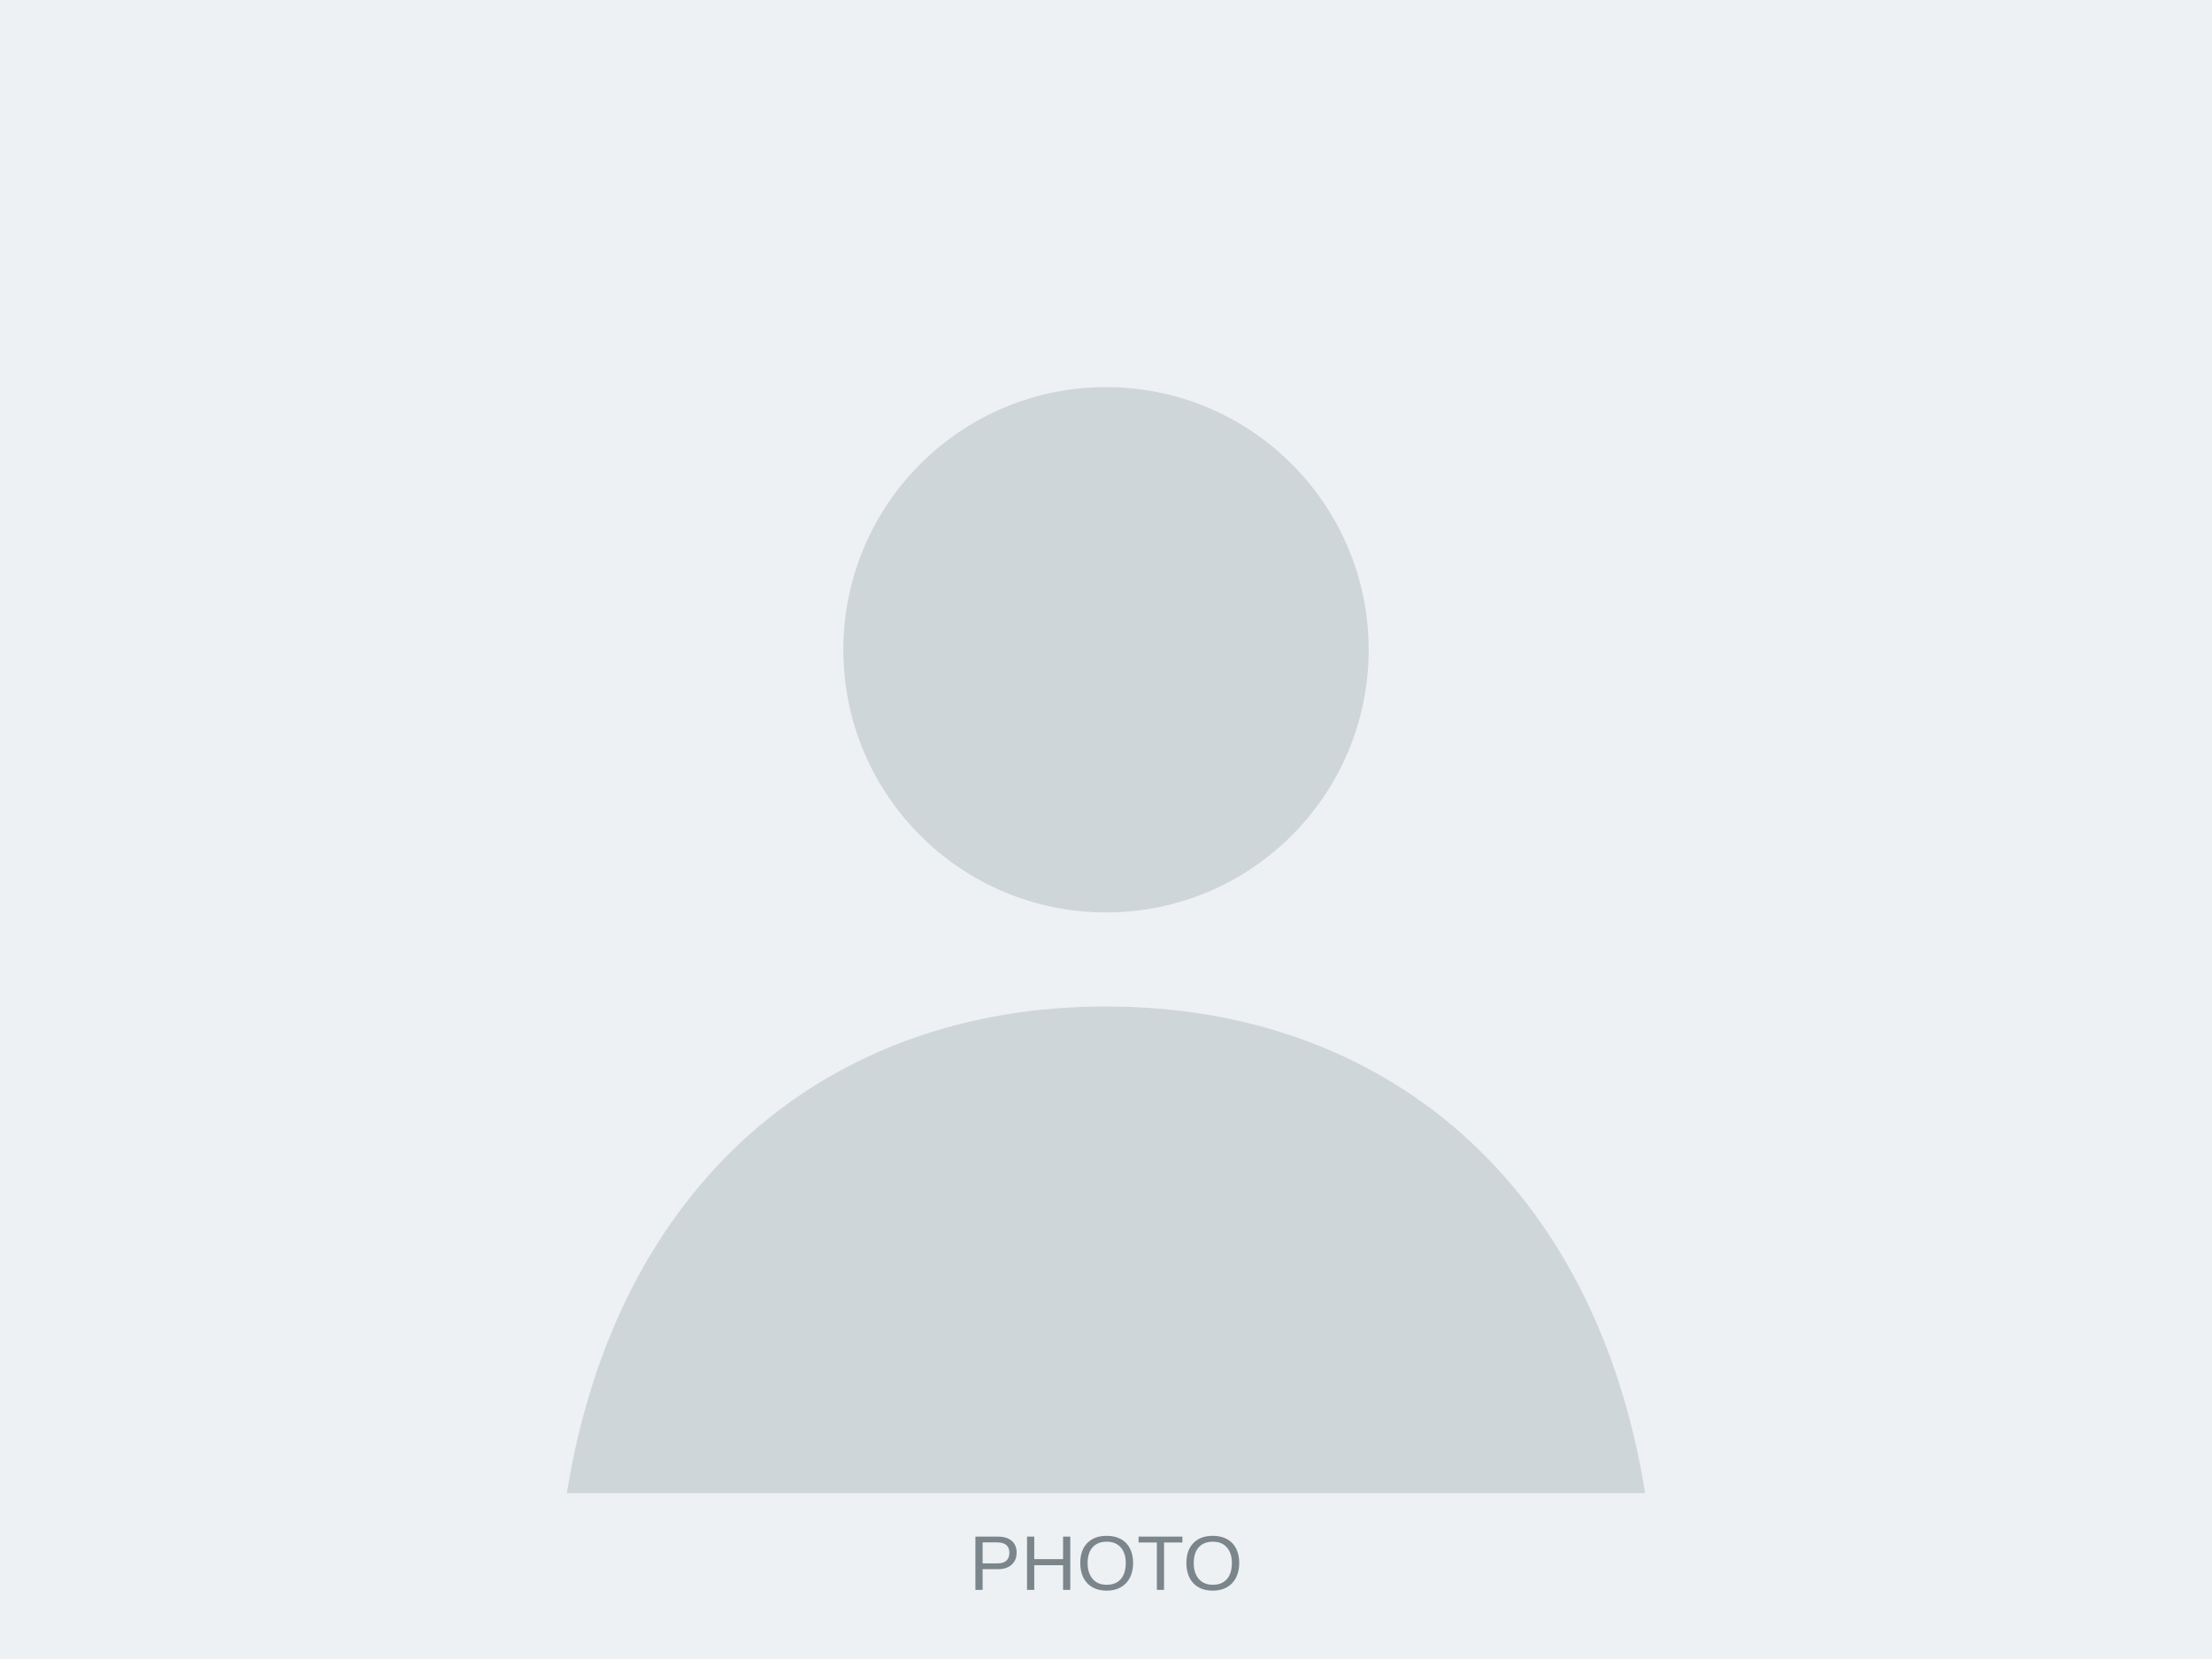
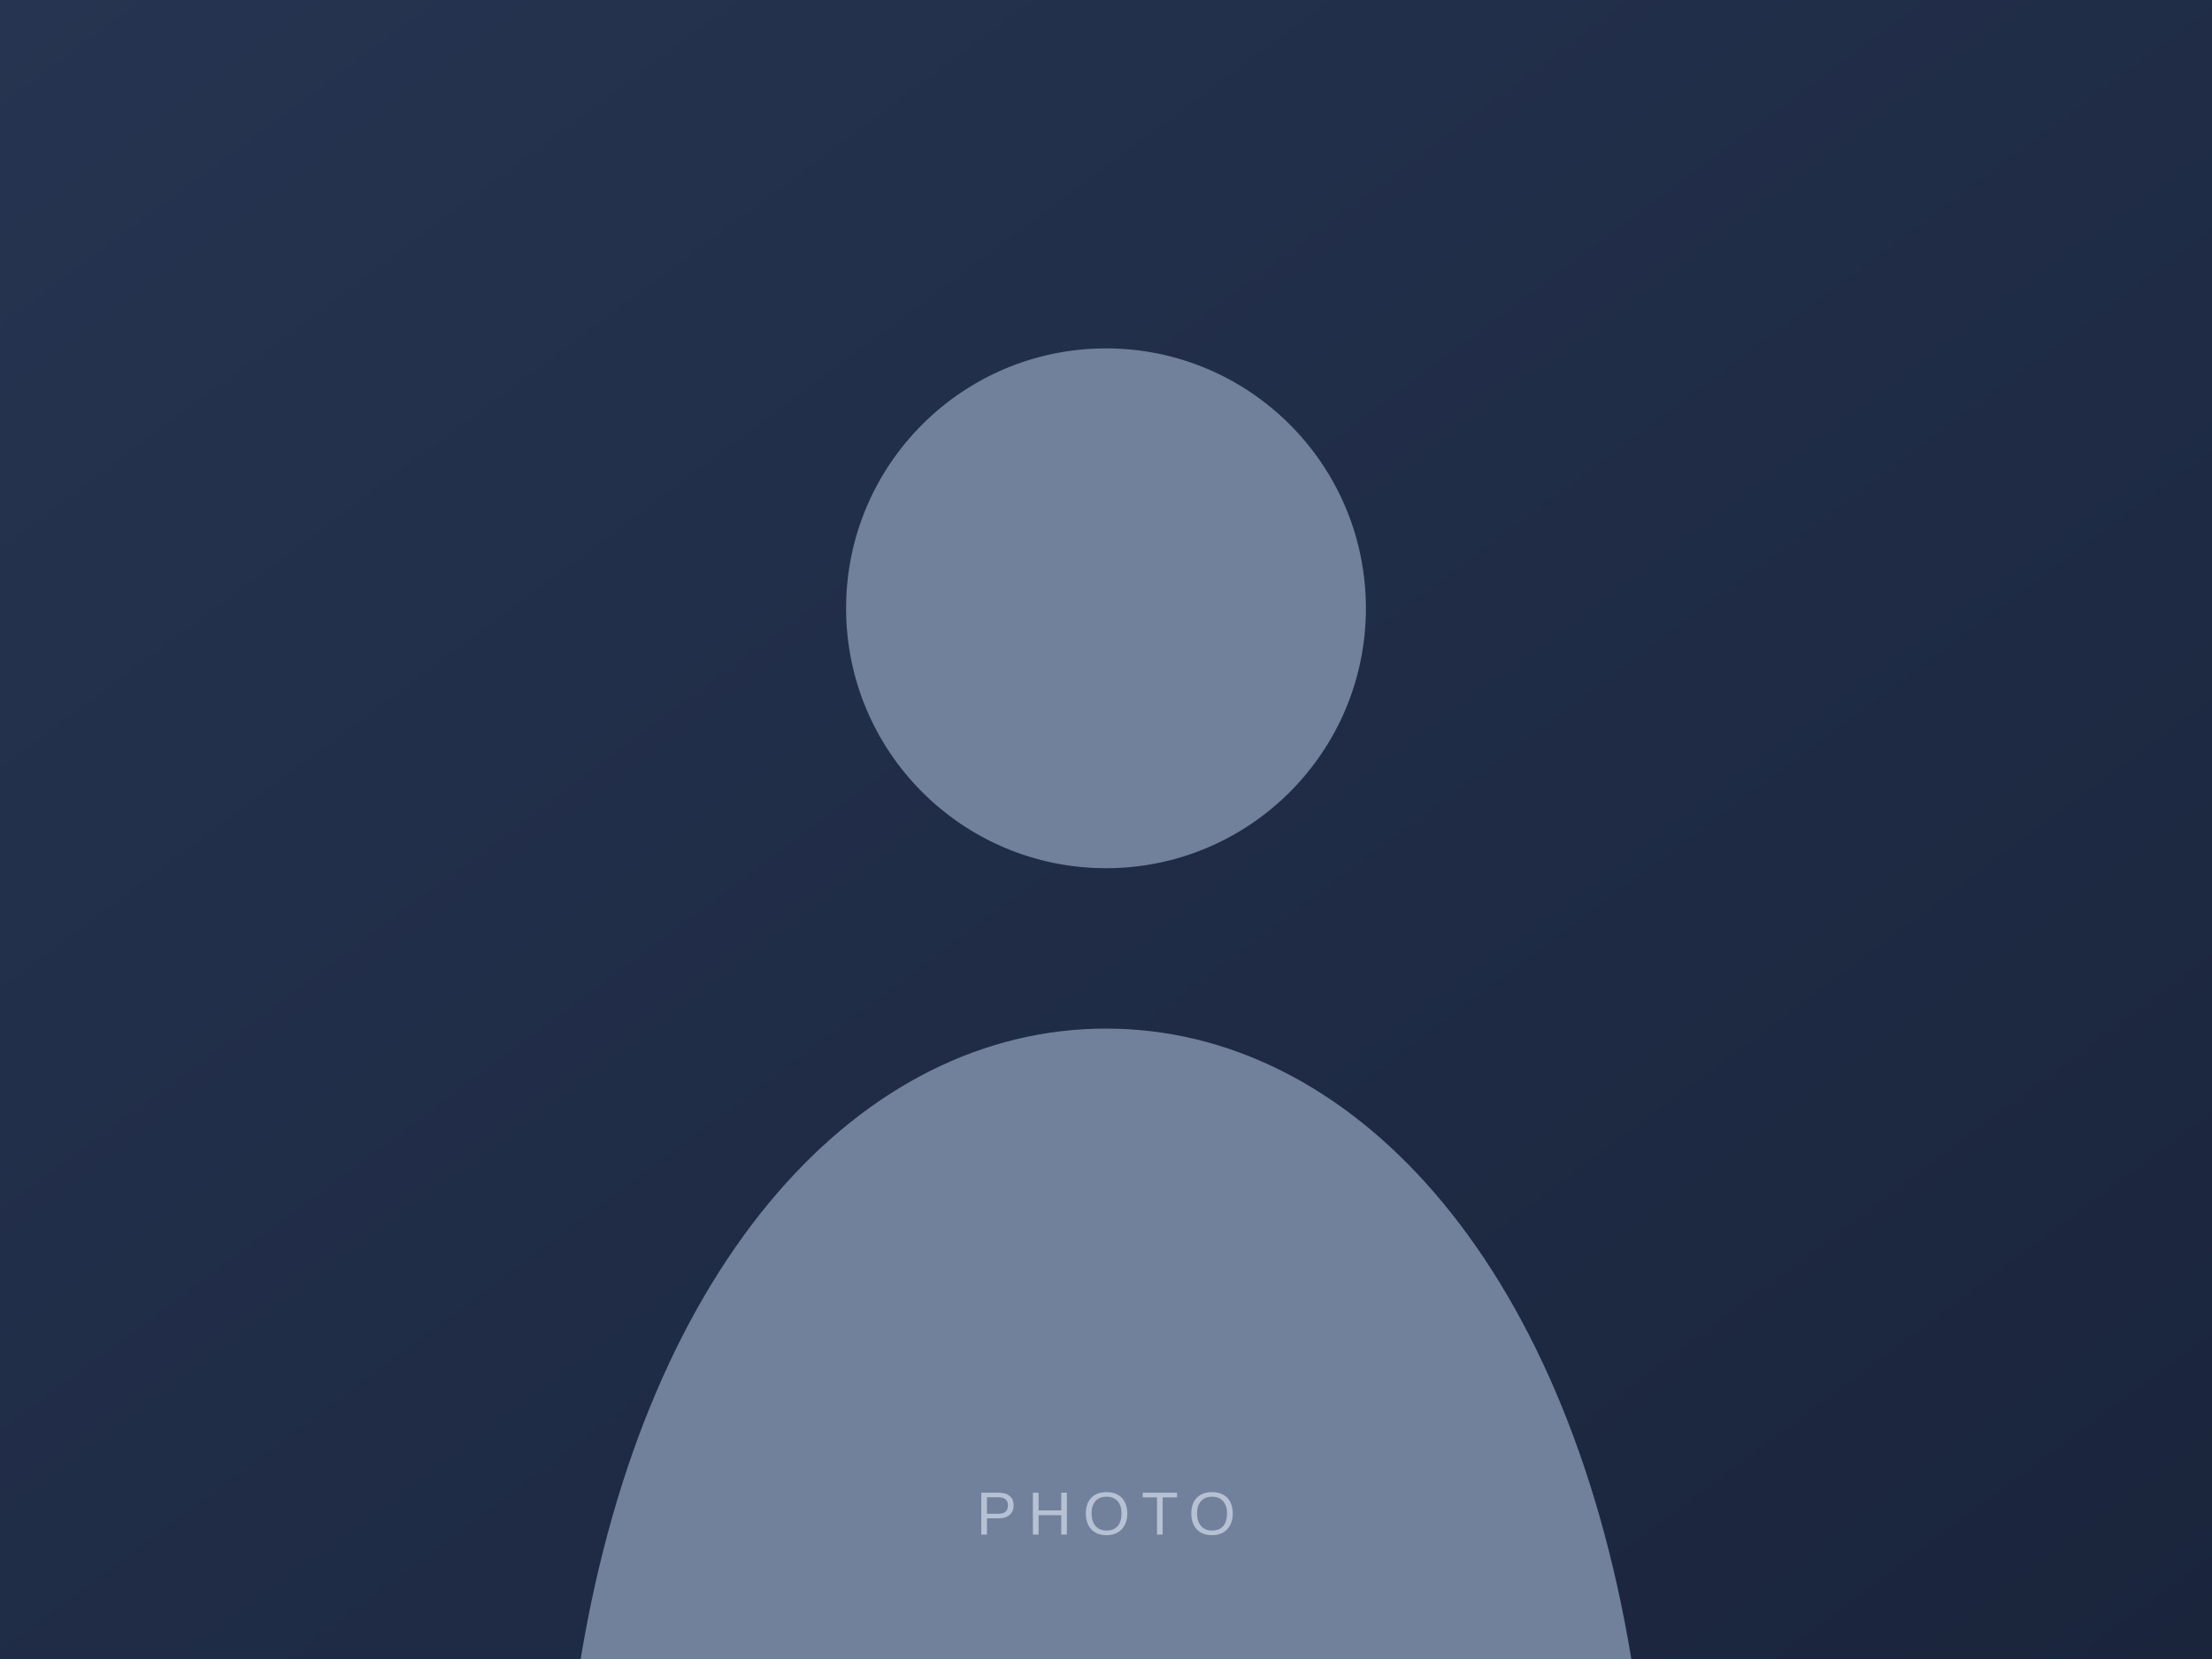
- <svg xmlns="http://www.w3.org/2000/svg" viewBox="0 0 800 600" role="img" aria-label="Profile photo placeholder">
-   <rect width="800" height="600" fill="#eef1f3" />
-   <circle cx="400" cy="235" r="95" fill="#cfd6da" />
-   <path d="M205 540c18-112 94-176 195-176s177 64 195 176" fill="#cfd6da" />
-   <text x="400" y="575" text-anchor="middle" font-family="Arial, sans-serif" font-size="28" fill="#7b858c">PHOTO</text>
+ <svg xmlns="http://www.w3.org/2000/svg" viewBox="0 0 800 600">
+   <defs>
+     <linearGradient id="g" x1="0" y1="0" x2="1" y2="1">
+       <stop stop-color="#263451" />
+       <stop offset="1" stop-color="#1a253c" />
+     </linearGradient>
+   </defs>
+   <rect width="800" height="600" fill="url(#g)" />
+   <circle cx="400" cy="220" r="94" fill="#71809b" />
+   <path d="M210 600c24-145 102-228 190-228s166 83 190 228" fill="#71809b" />
+   <text x="400" y="555" text-anchor="middle" font-family="Arial,sans-serif" font-size="22" fill="#b6c1d3" letter-spacing="4">PHOTO</text>
</svg>
